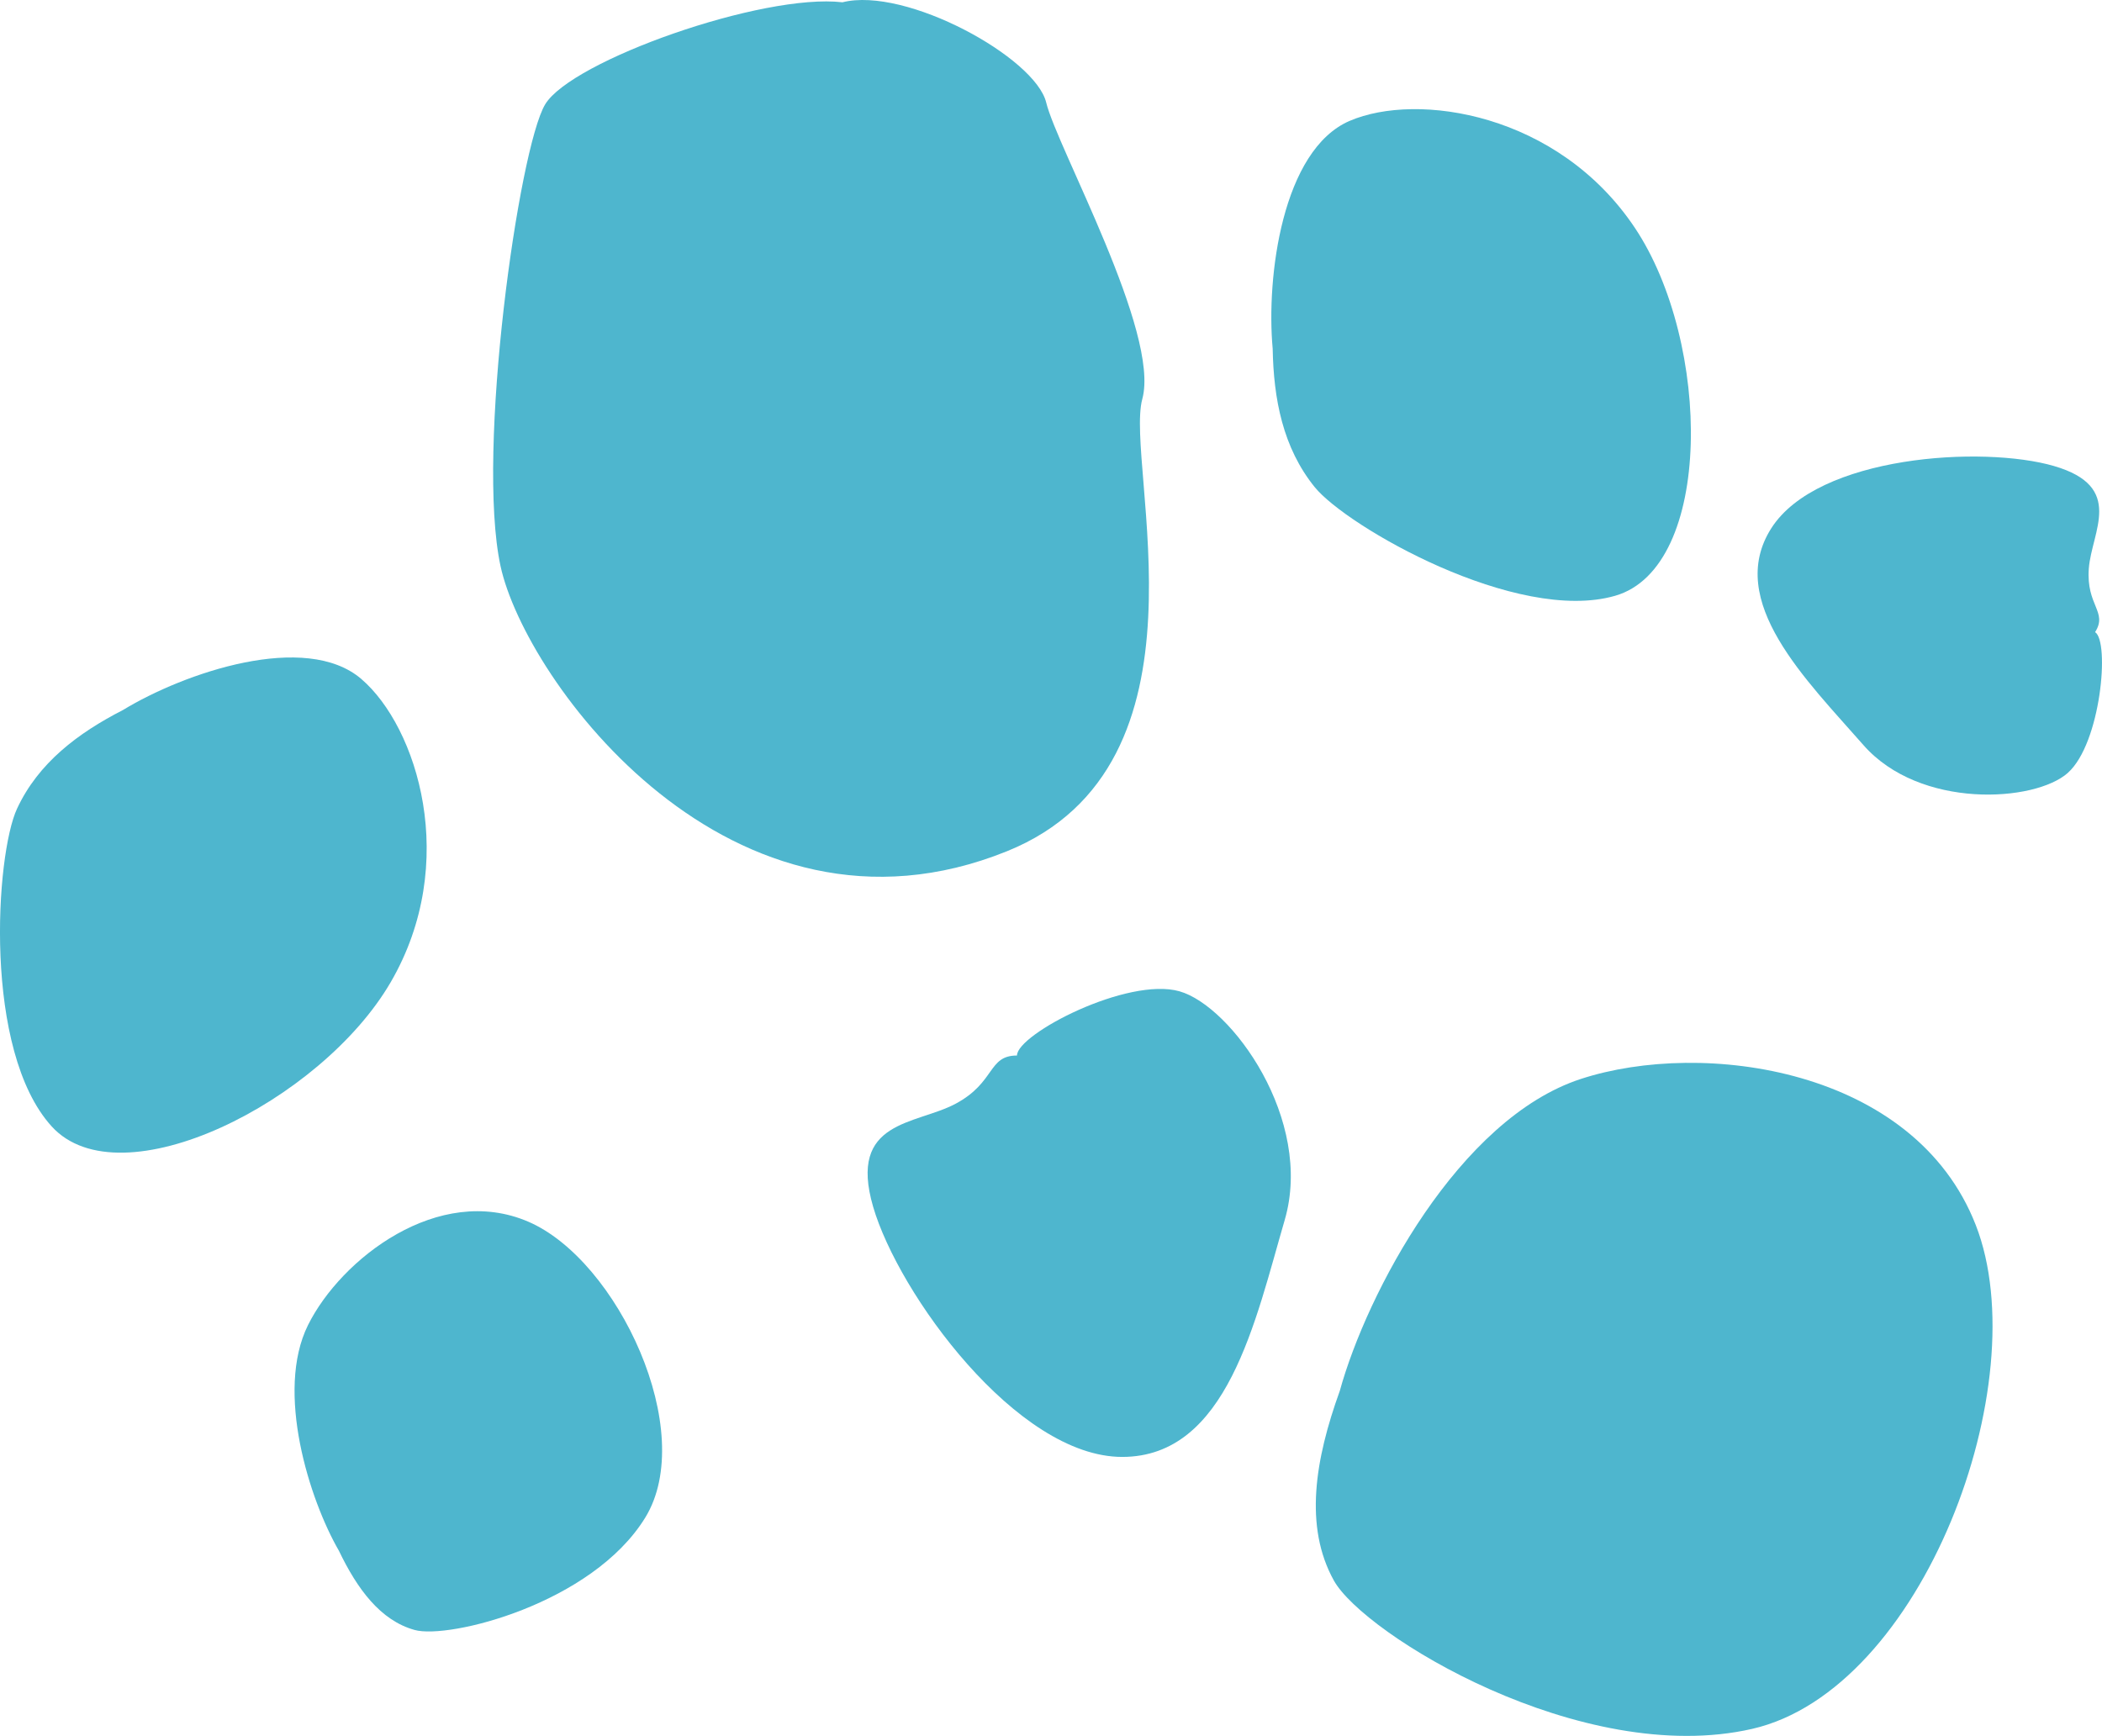
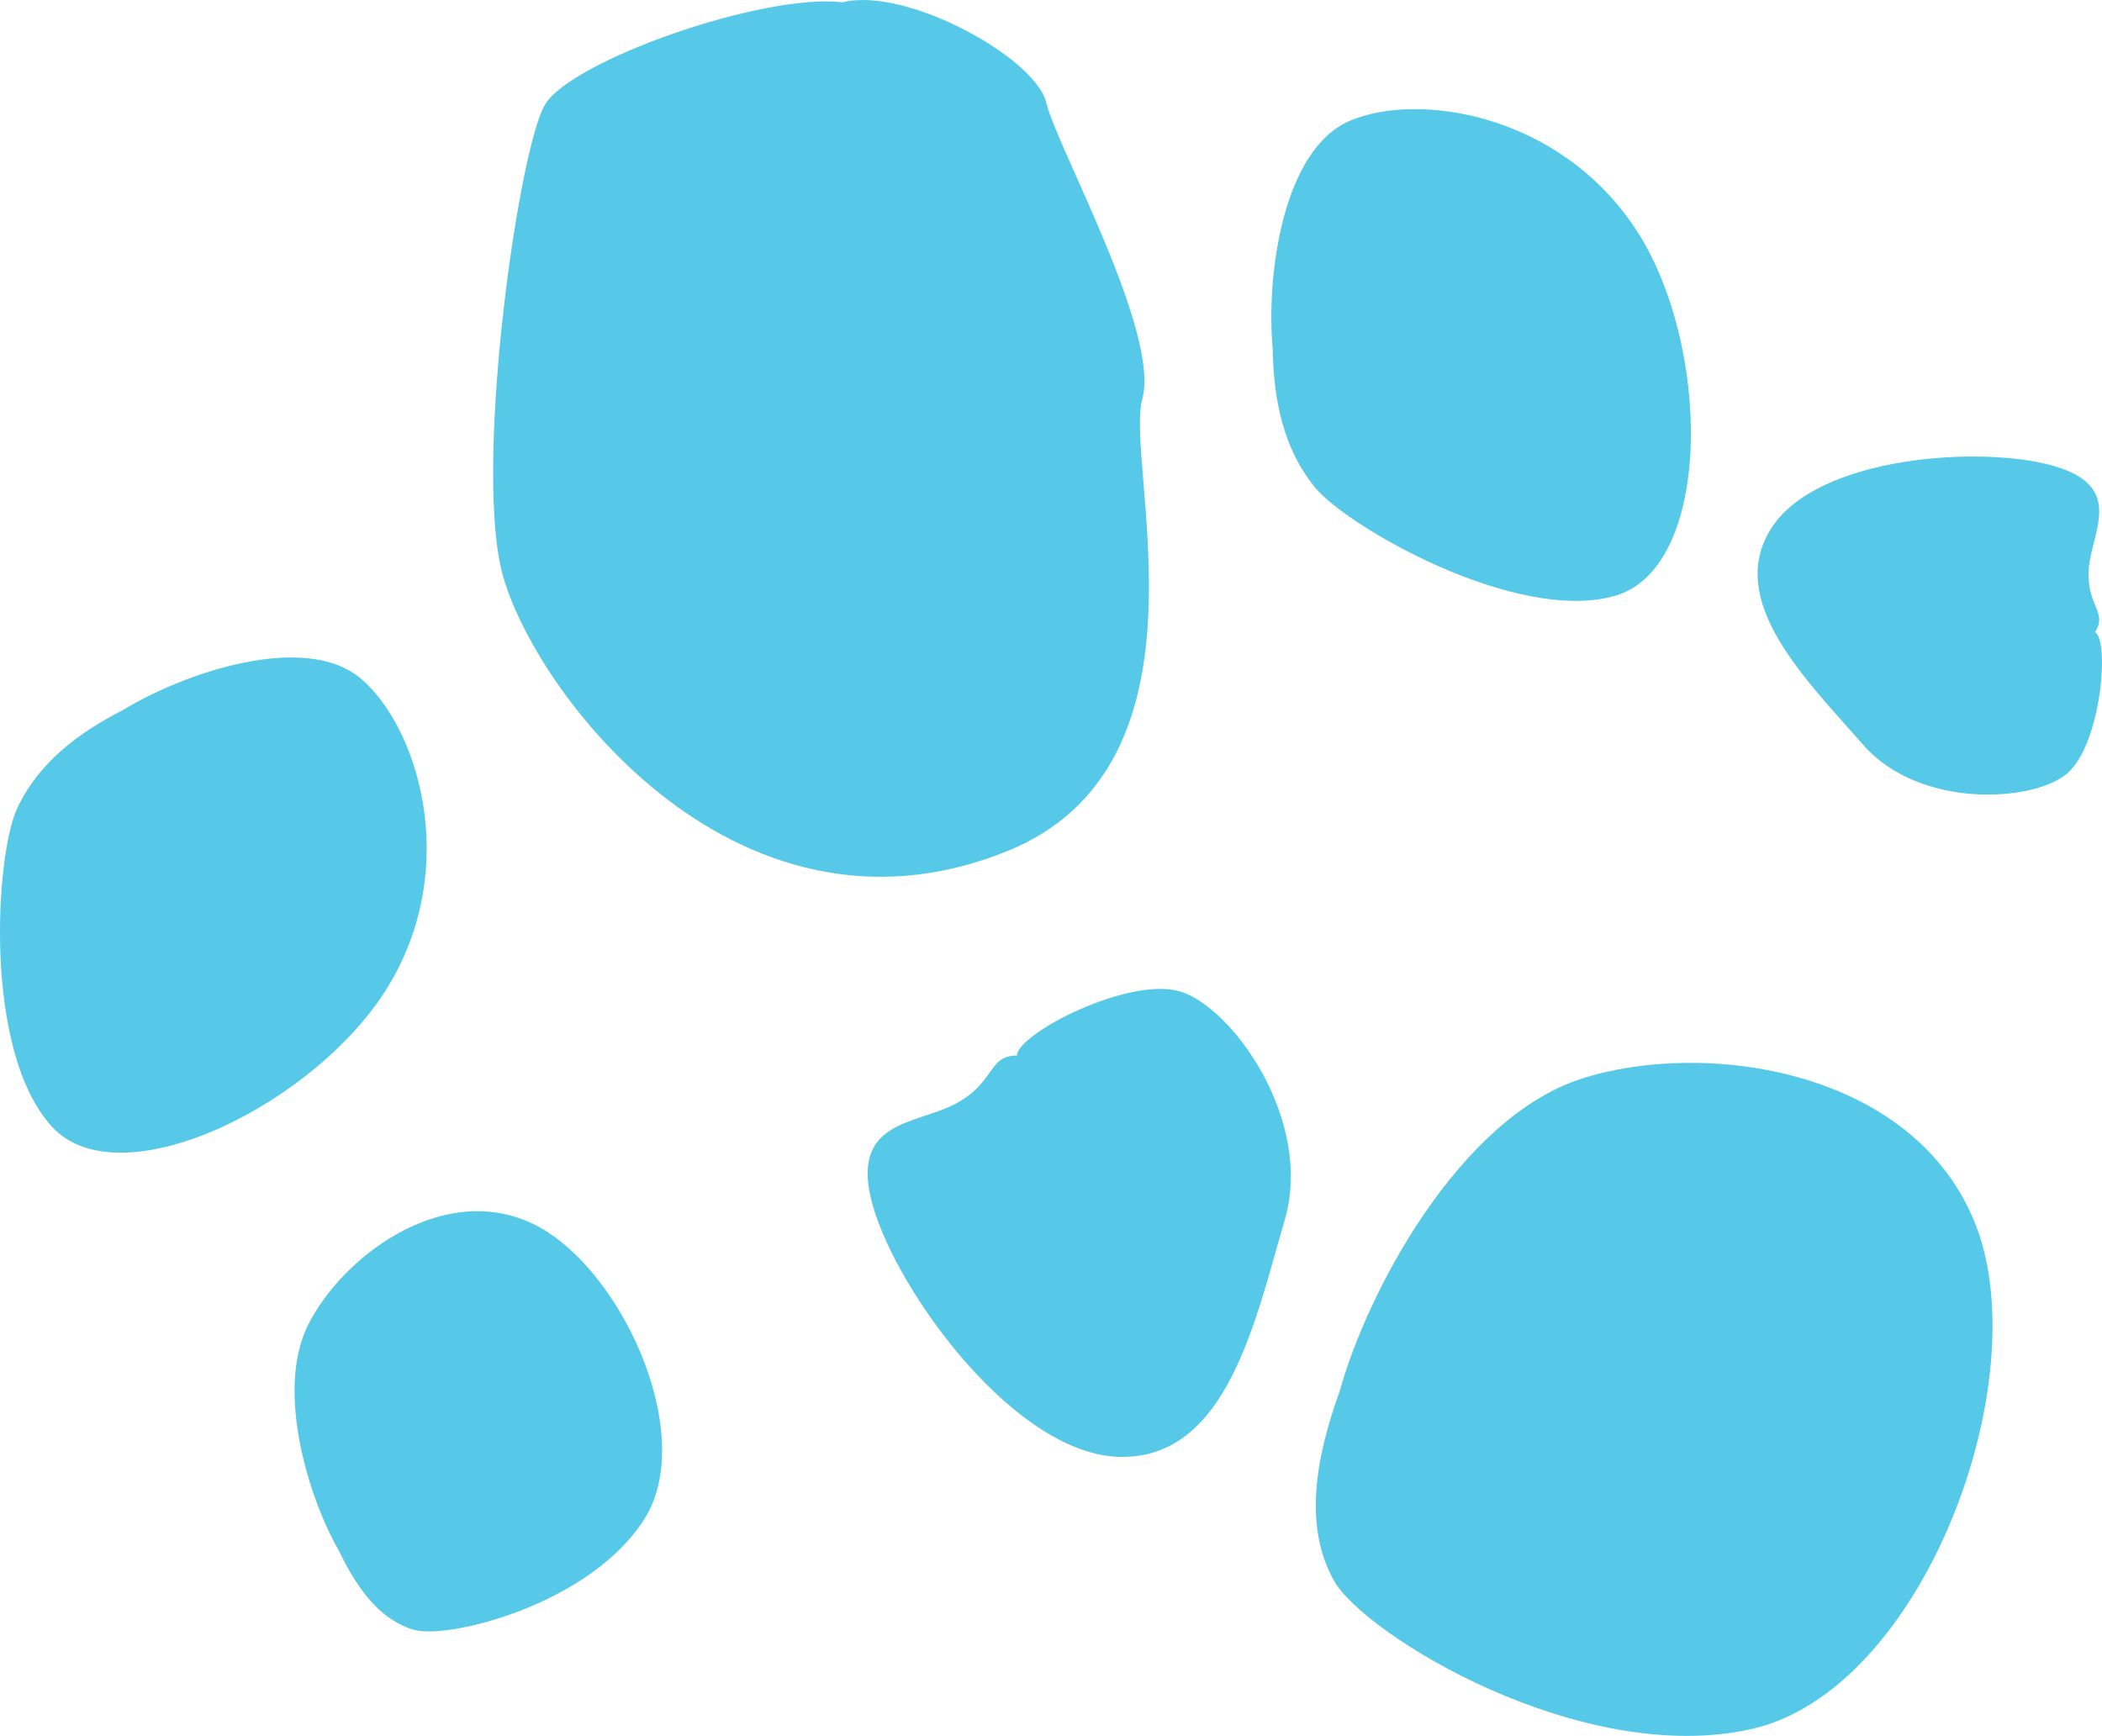
<svg xmlns="http://www.w3.org/2000/svg" id="Layer_2" viewBox="0 0 983.45 812.28">
  <defs>
-     <style>.cls-1{fill:#4eb6ce;}</style>
+     <style>.cls-1{fill:#56c9e8;}</style>
  </defs>
  <g id="shapes">
    <path class="cls-1" d="m489.48,47.98c-5.07-21.03-65.65-54.38-95.32-46.91-37.35-4.37-126.79,27.31-139.1,47.77-12.31,20.46-32.44,162.37-20.89,216,11.55,53.62,107.91,185.59,236.93,133.49,100.22-40.47,54.92-180.71,63.35-211.66,8.43-30.95-39.9-117.66-44.97-138.69Z" />
    <path class="cls-1" d="m967.47,361.64c15.47-13.79,19.67-61.44,12.75-65.85,6.04-9.49-4.26-12.41-2.94-29.76,1.32-17.35,17.06-38.25-16.28-47.96-33.34-9.72-110.58-4.95-132.28,29.13-21.7,34.07,16.66,71.24,43.07,101.4,26.41,30.16,80.22,26.84,95.69,13.05Z" />
-     <path class="cls-1" d="m551.84,463.86c-24.3-6.89-76.03,20.04-76.03,30.05-13.71,0-9.97,12.52-28.67,22.54-18.7,10.02-50.48,7.51-38.64,48.21s67.3,117.08,116.53,117.08,62.32-63.86,76.03-110.82c13.71-46.96-24.93-100.18-49.23-107.06Z" />
+     <path class="cls-1" d="m551.84,463.86c-24.3-6.89-76.03,20.04-76.03,30.05-13.71,0-9.97,12.52-28.67,22.54-18.7,10.02-50.48,7.51-38.64,48.21,11.84,40.7,67.3,117.08,116.53,117.08s62.32-63.86,76.03-110.82c13.71-46.96-24.93-100.18-49.23-107.06Z" />
    <path class="cls-1" d="m631.5,56.54c-31.61,13.59-39.14,73.12-36.06,106.61.43,23.47,4.73,46.33,19.66,64.78,14.93,18.44,94.53,64.14,140.58,50.85,46.05-13.29,45.14-118.33,9.24-172.13-35.91-53.8-101.82-63.69-133.42-50.1Z" />
    <path class="cls-1" d="m169.08,317.74c-26.11-22.4-82.88-2.97-111.6,14.53-20.89,10.71-39.52,24.63-49.52,46.16-9.99,21.52-16.01,113.11,16.19,148.62,32.2,35.51,126.12-11.52,158.64-67.44,32.52-55.92,12.4-119.46-13.71-141.86Z" />
    <path class="cls-1" d="m739.63,504.87c-57.1,18.64-100.15,100.15-112.8,146-11.6,32.14-16.76,63.43-2.79,88.66,13.96,25.24,115.94,87.71,195.72,69.47,79.78-18.24,133.3-162.05,104.66-235.68-28.64-73.62-127.7-87.09-184.79-68.45Z" />
    <path class="cls-1" d="m144.1,620.07c-15.44,31.07.71,81.81,14.47,105.59,8.54,17.79,19.35,32.59,35.4,37.05,16.05,4.47,83.09-12.25,107.88-52.51,24.79-40.26-12.79-120.54-54.72-138.55-41.93-18.01-87.59,17.34-103.03,48.41Z" />
  </g>
</svg>
